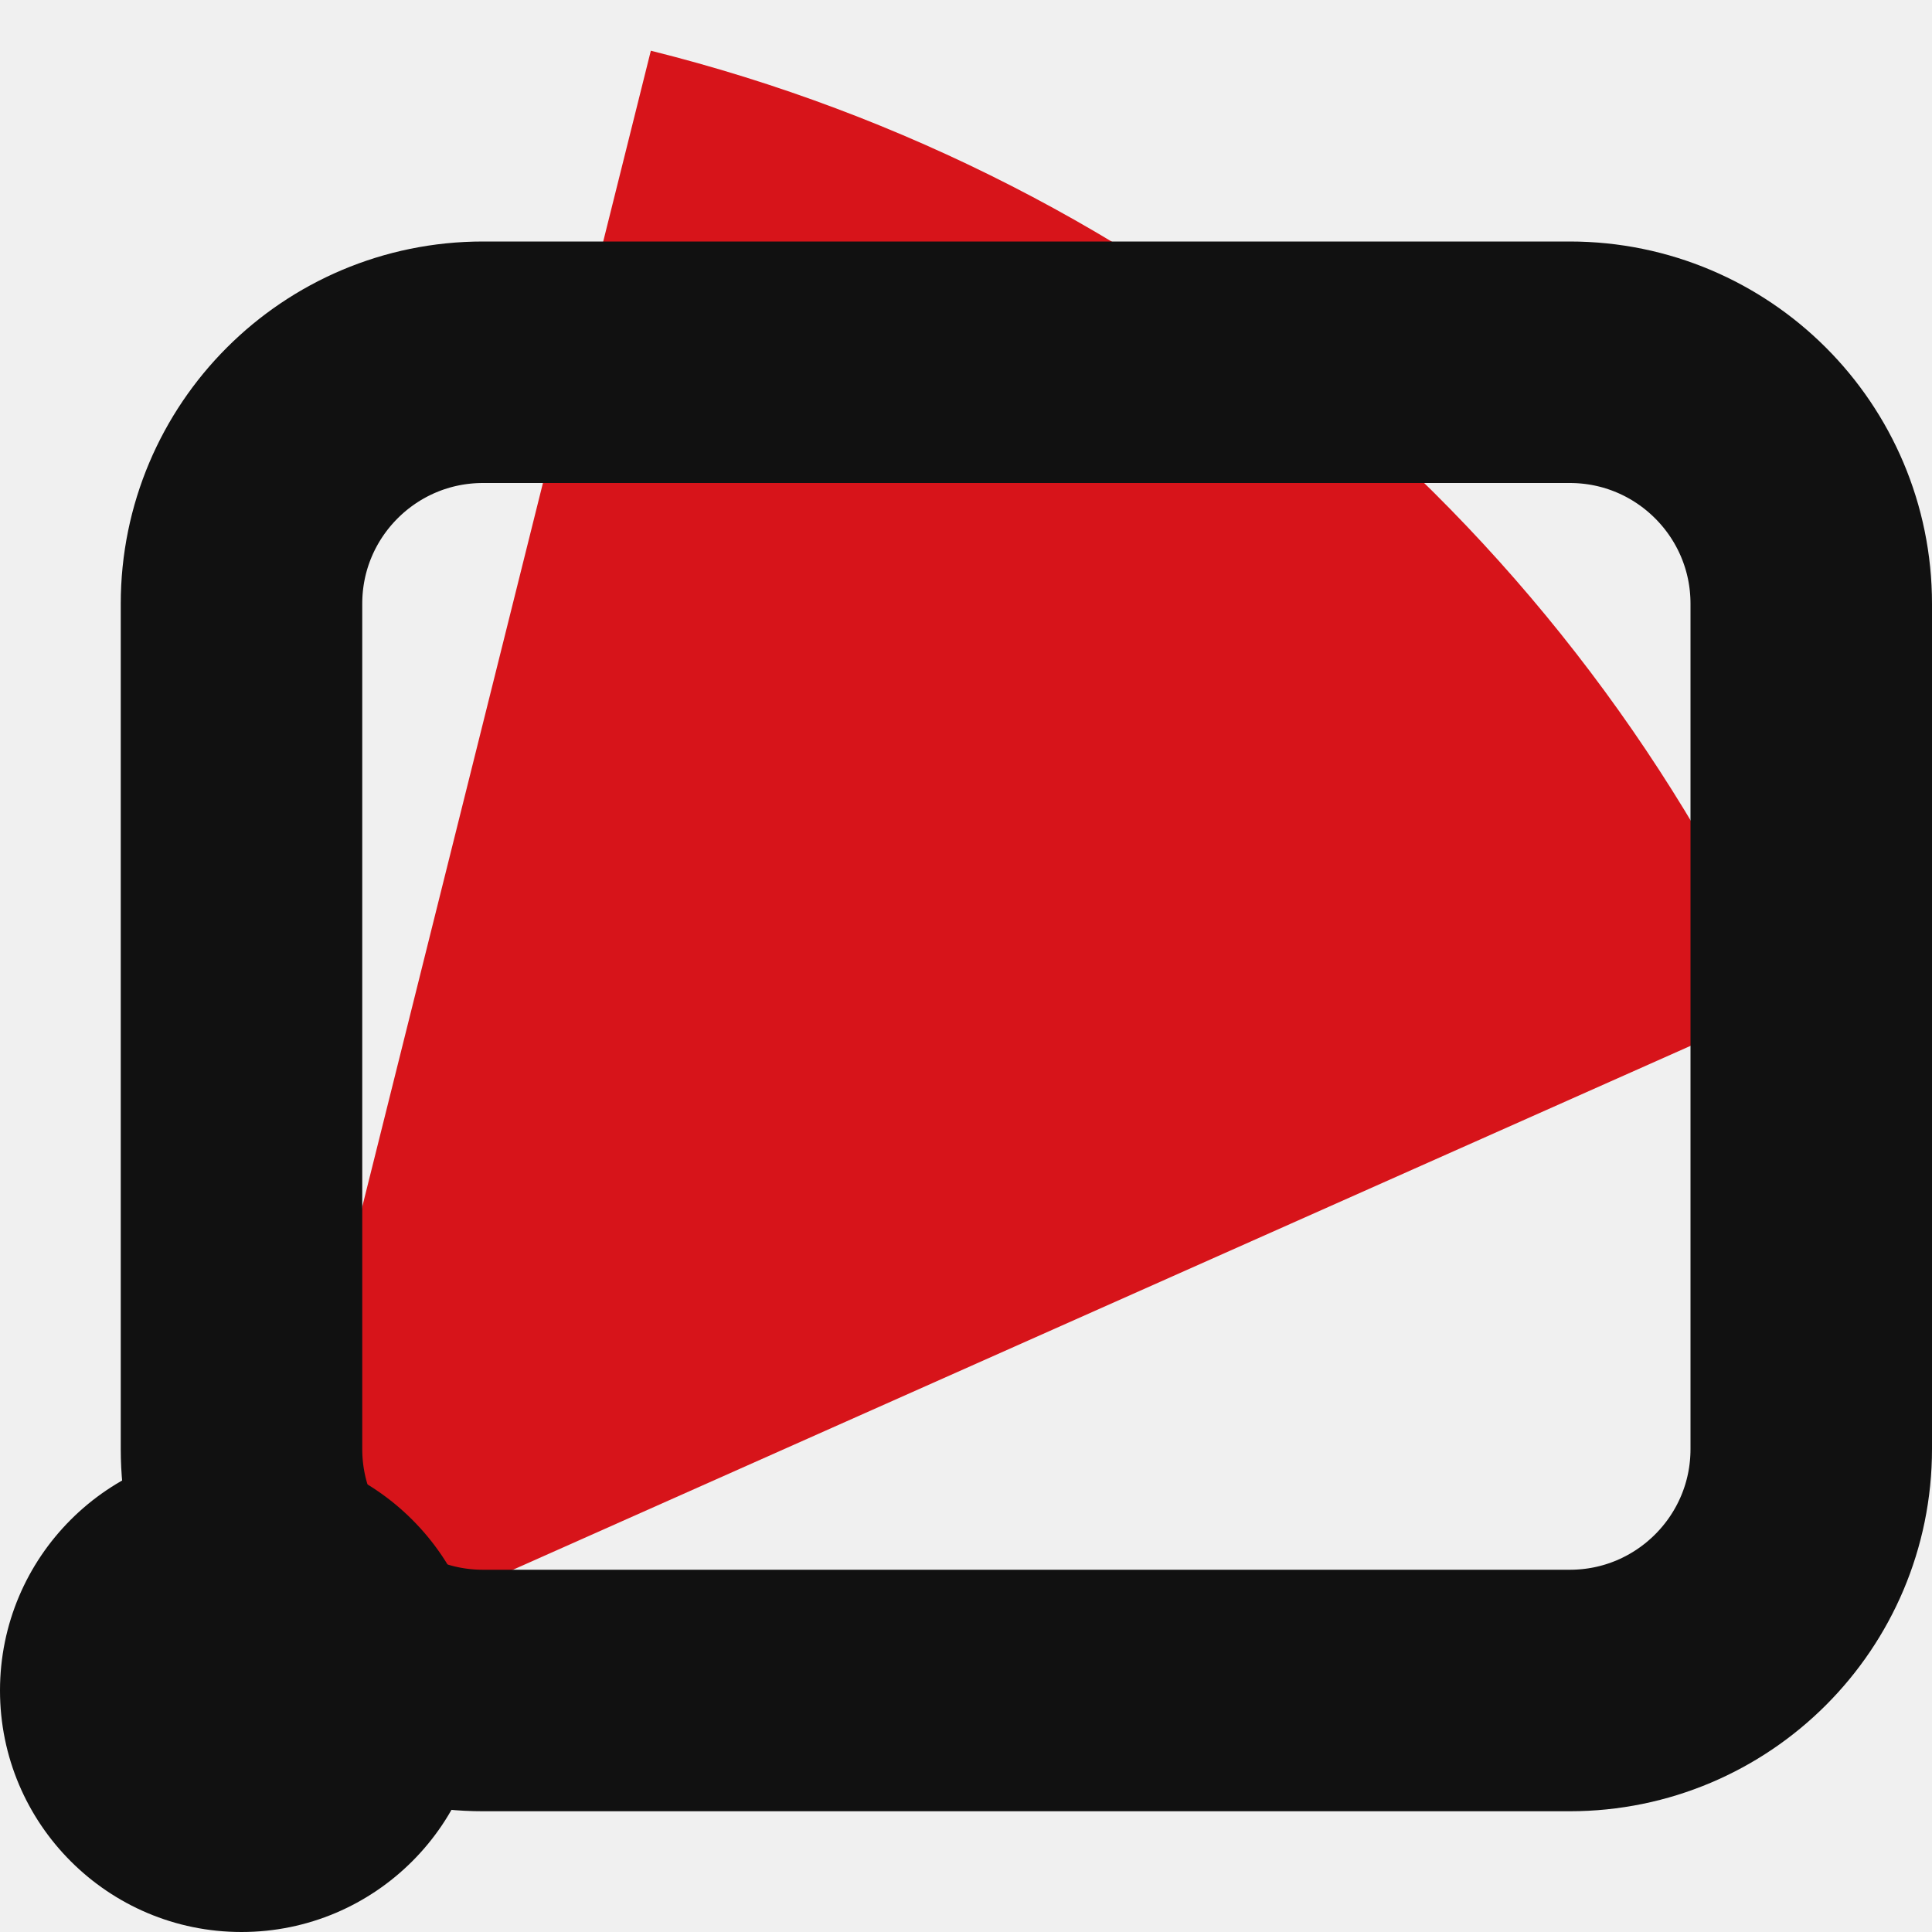
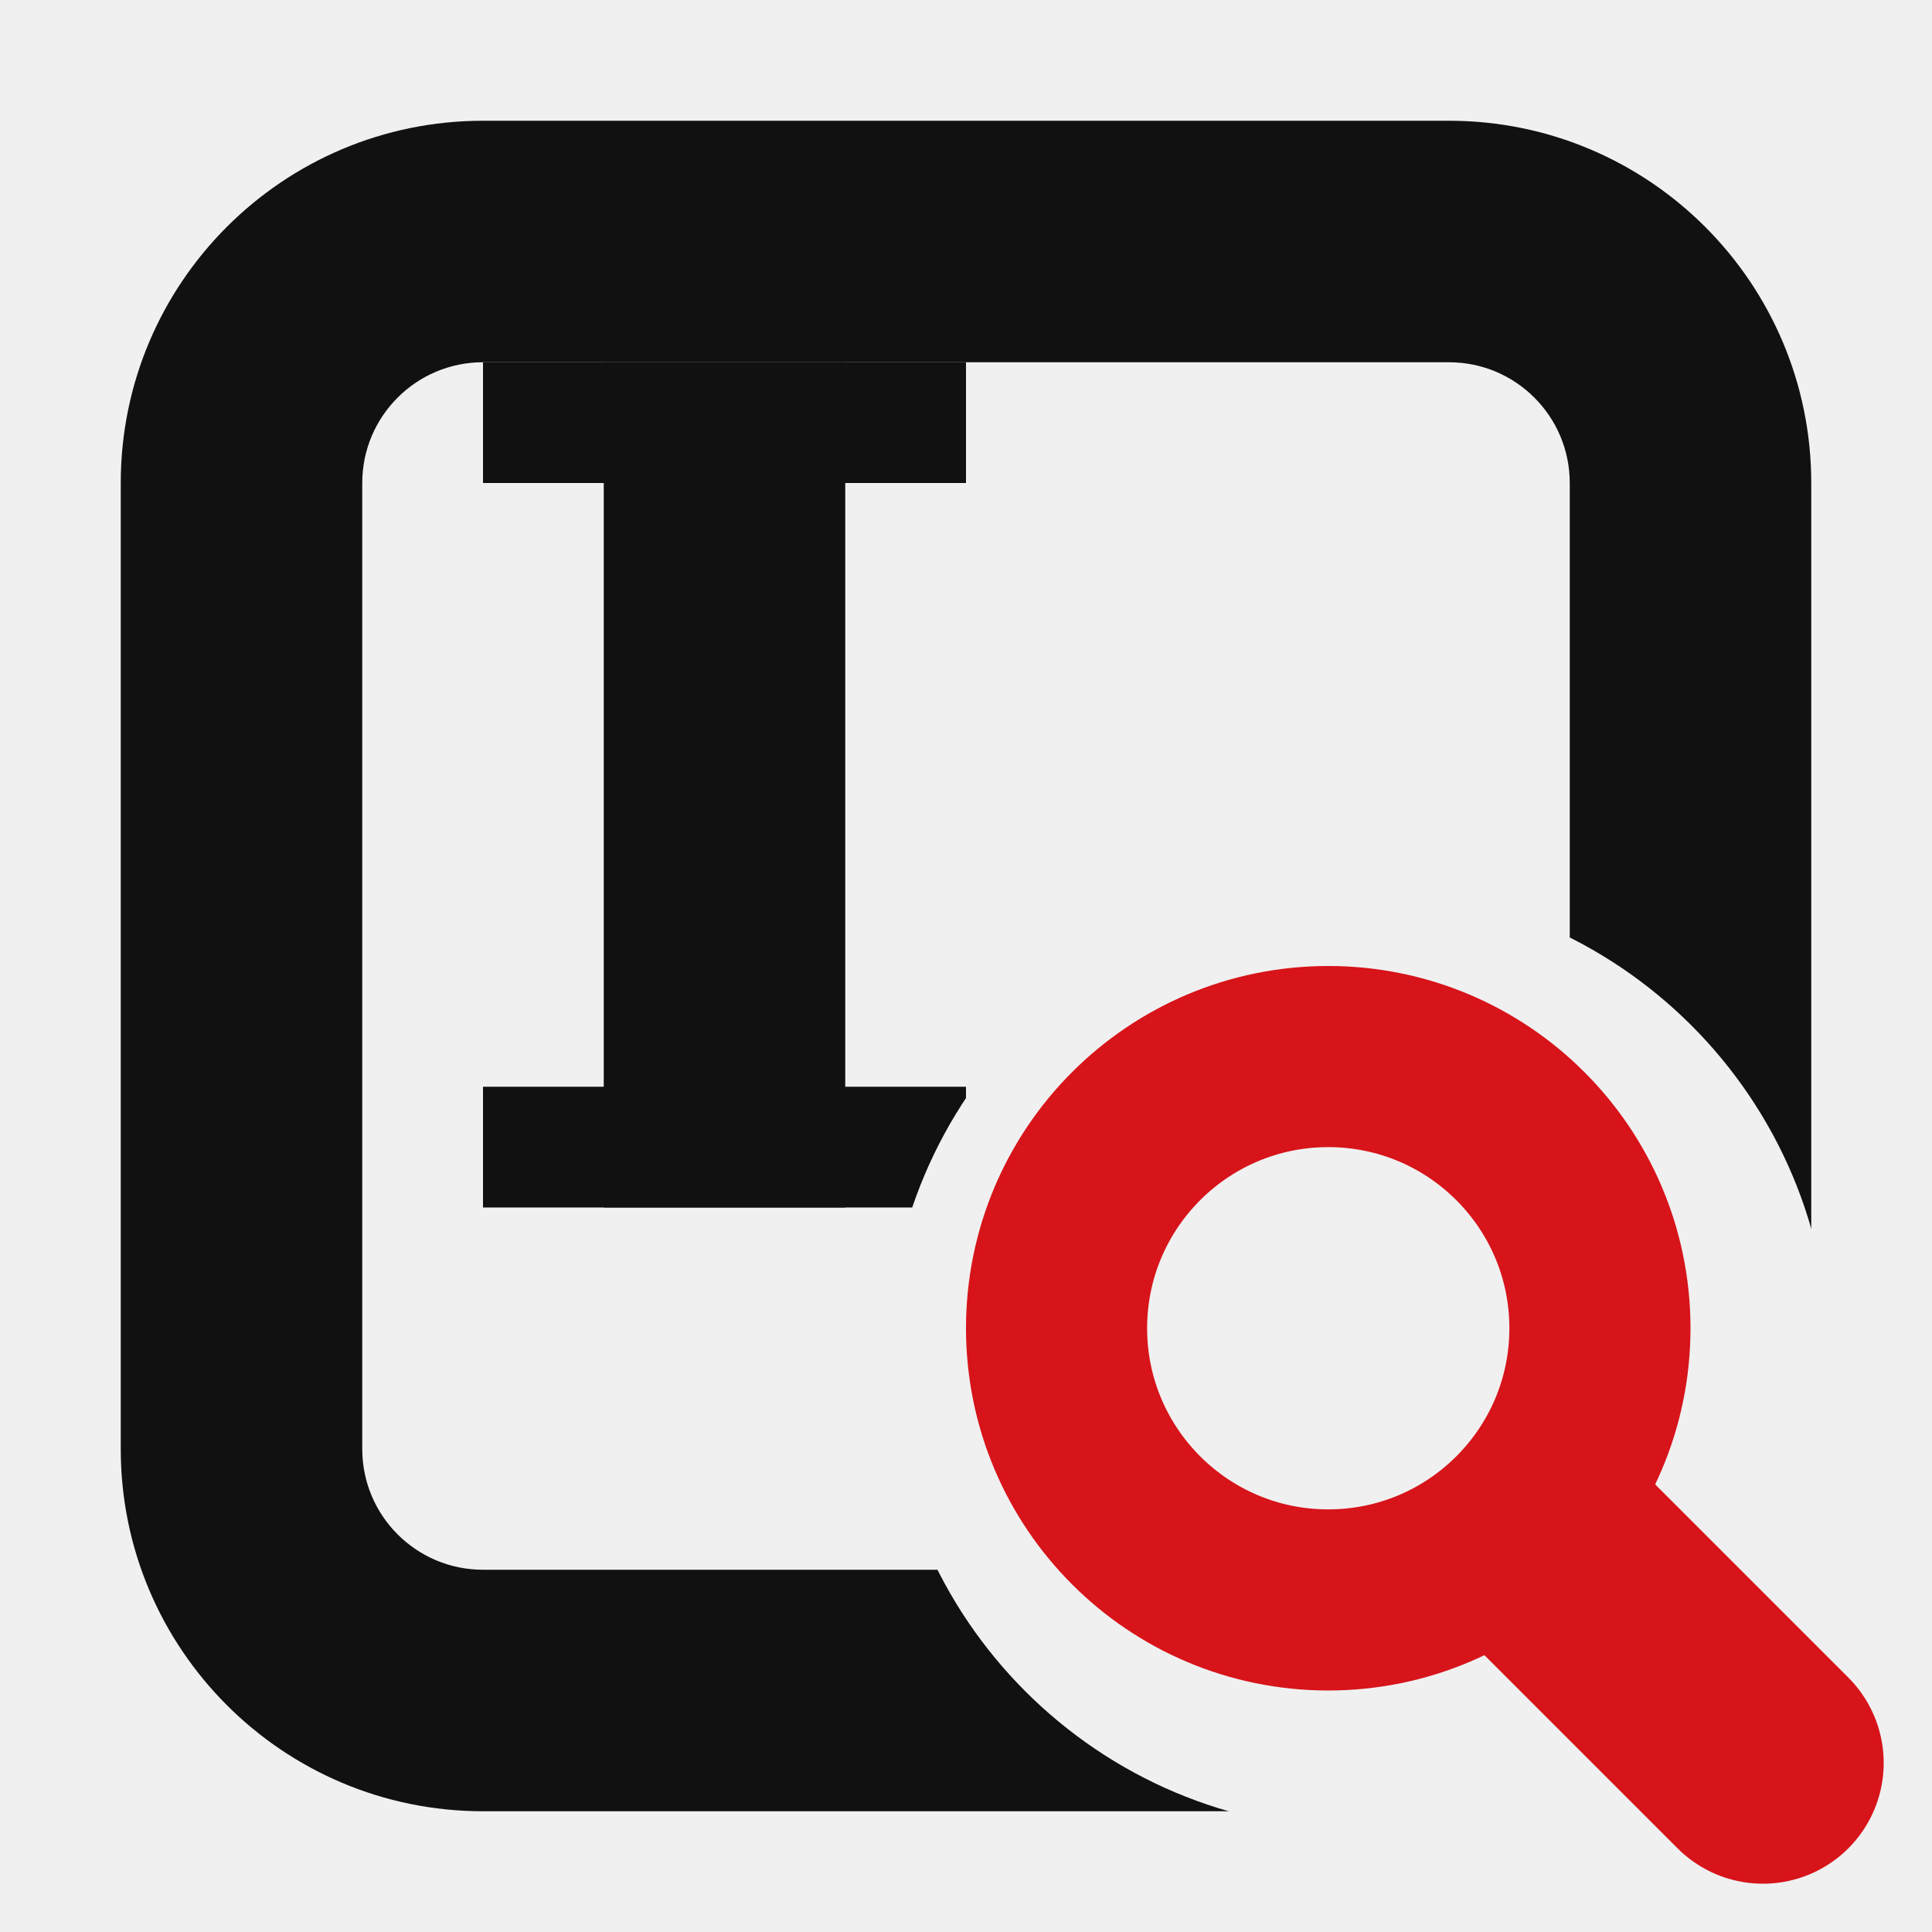
<svg xmlns="http://www.w3.org/2000/svg" viewBox="0 0 16 16" width="16" height="16">
-   <path d="M2 14L5.39 0.42A14 14 0 0 1 14.79 8.31Z" fill="#D7141A" />
-   <rect x="2" y="3" width="13" height="11" rx="2" fill="none" stroke="#111111" stroke-width="2" />
-   <circle cx="2" cy="14" r="2" fill="#111111" />
+   <mask id="cut">
+     <rect width="16" height="16" fill="#fff" />
+     <circle cx="11.25" cy="11.25" r="3.9" fill="#000" />
+     <line x1="13" y1="13" x2="15.5" y2="15.5" stroke="#000" stroke-width="4" stroke-linecap="round" />
+   </mask>
+   <g mask="url(#cut)" fill="#111111">
+     <path d="M1 4a3 3 0 0 1 3-3h8a3 3 0 0 1 3 3v8a3 3 0 0 1-3 3h-8a3 3 0 0 1-3-3zM3 4v8a1 1 0 0 0 1 1h8a1 1 0 0 0 1-1v-8a1 1 0 0 0-1-1h-8a1 1 0 0 0-1 1z" fill-rule="evenodd" />
+     <rect x="4" y="3" width="4" height="1" />
+     <rect x="5" y="3" width="2" height="7" />
+     <rect x="4" y="9" width="4" height="1" />
+   </g>
+   <g fill="none" stroke="#D7141A">
+     <circle cx="11" cy="11" r="2.25" stroke-width="1.5" />
+     <line x1="12.8" y1="12.8" x2="14.6" y2="14.6" stroke-width="2" stroke-linecap="round" />
+   </g>
</svg>
